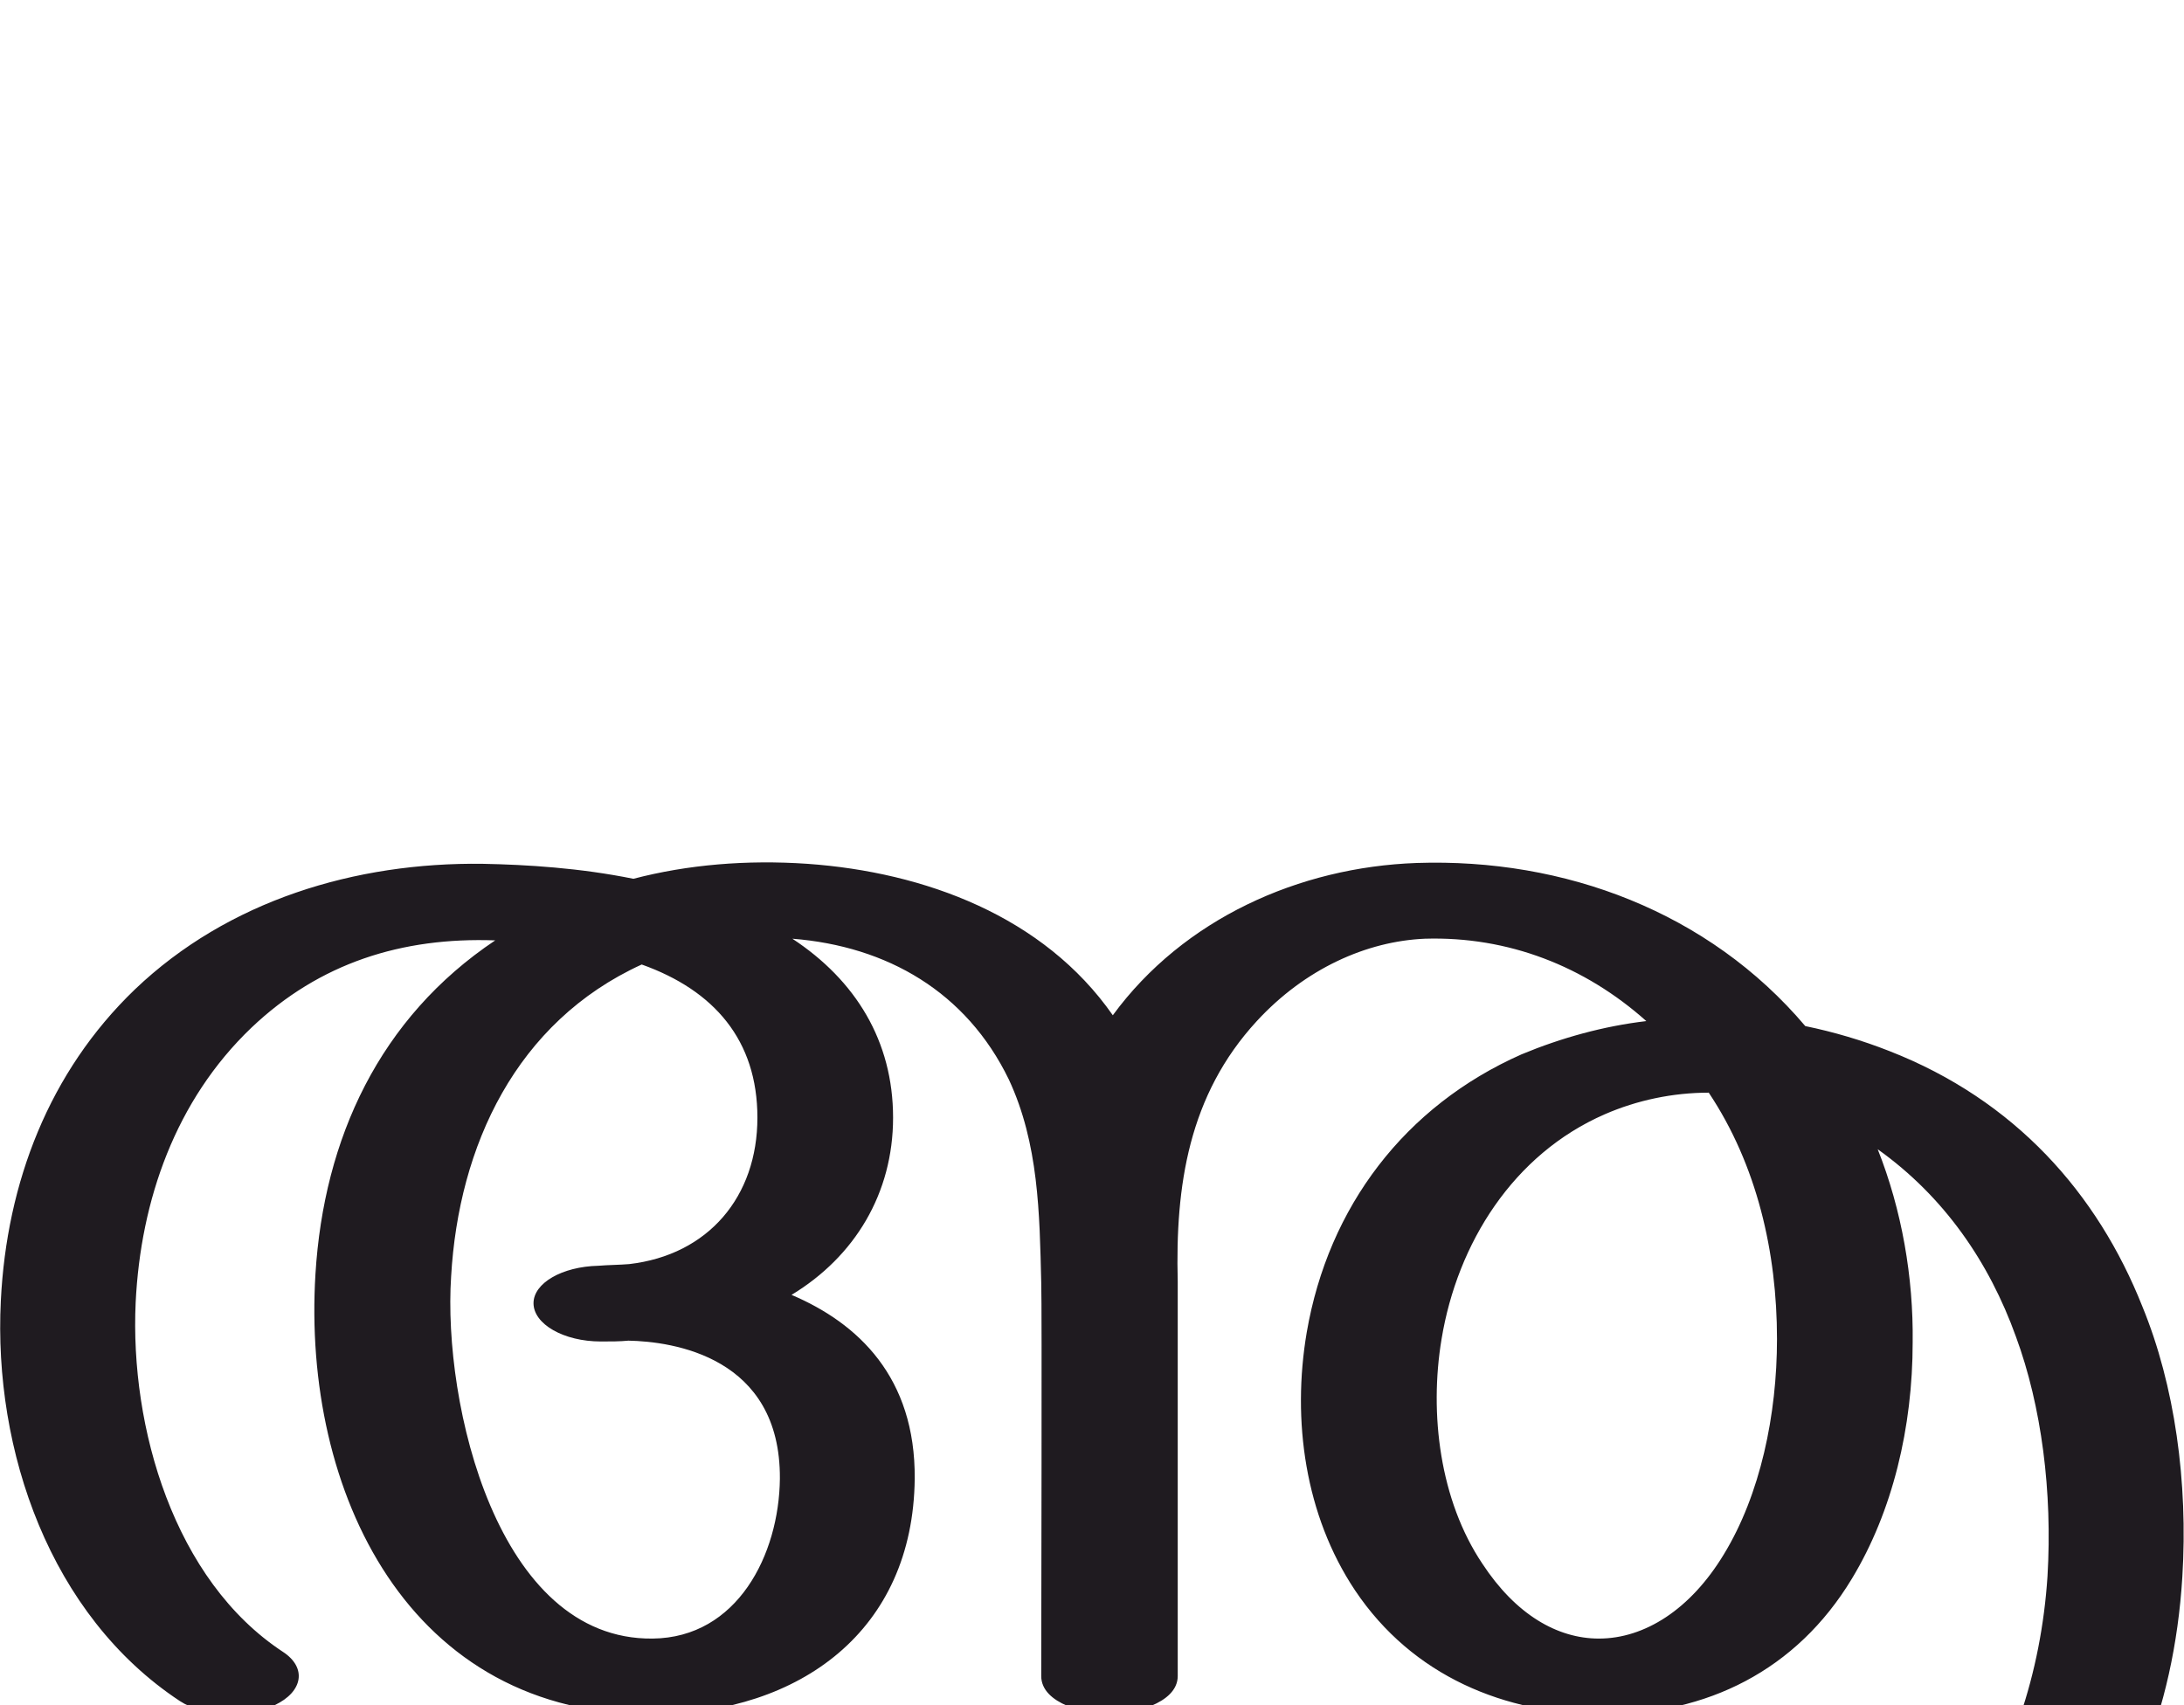
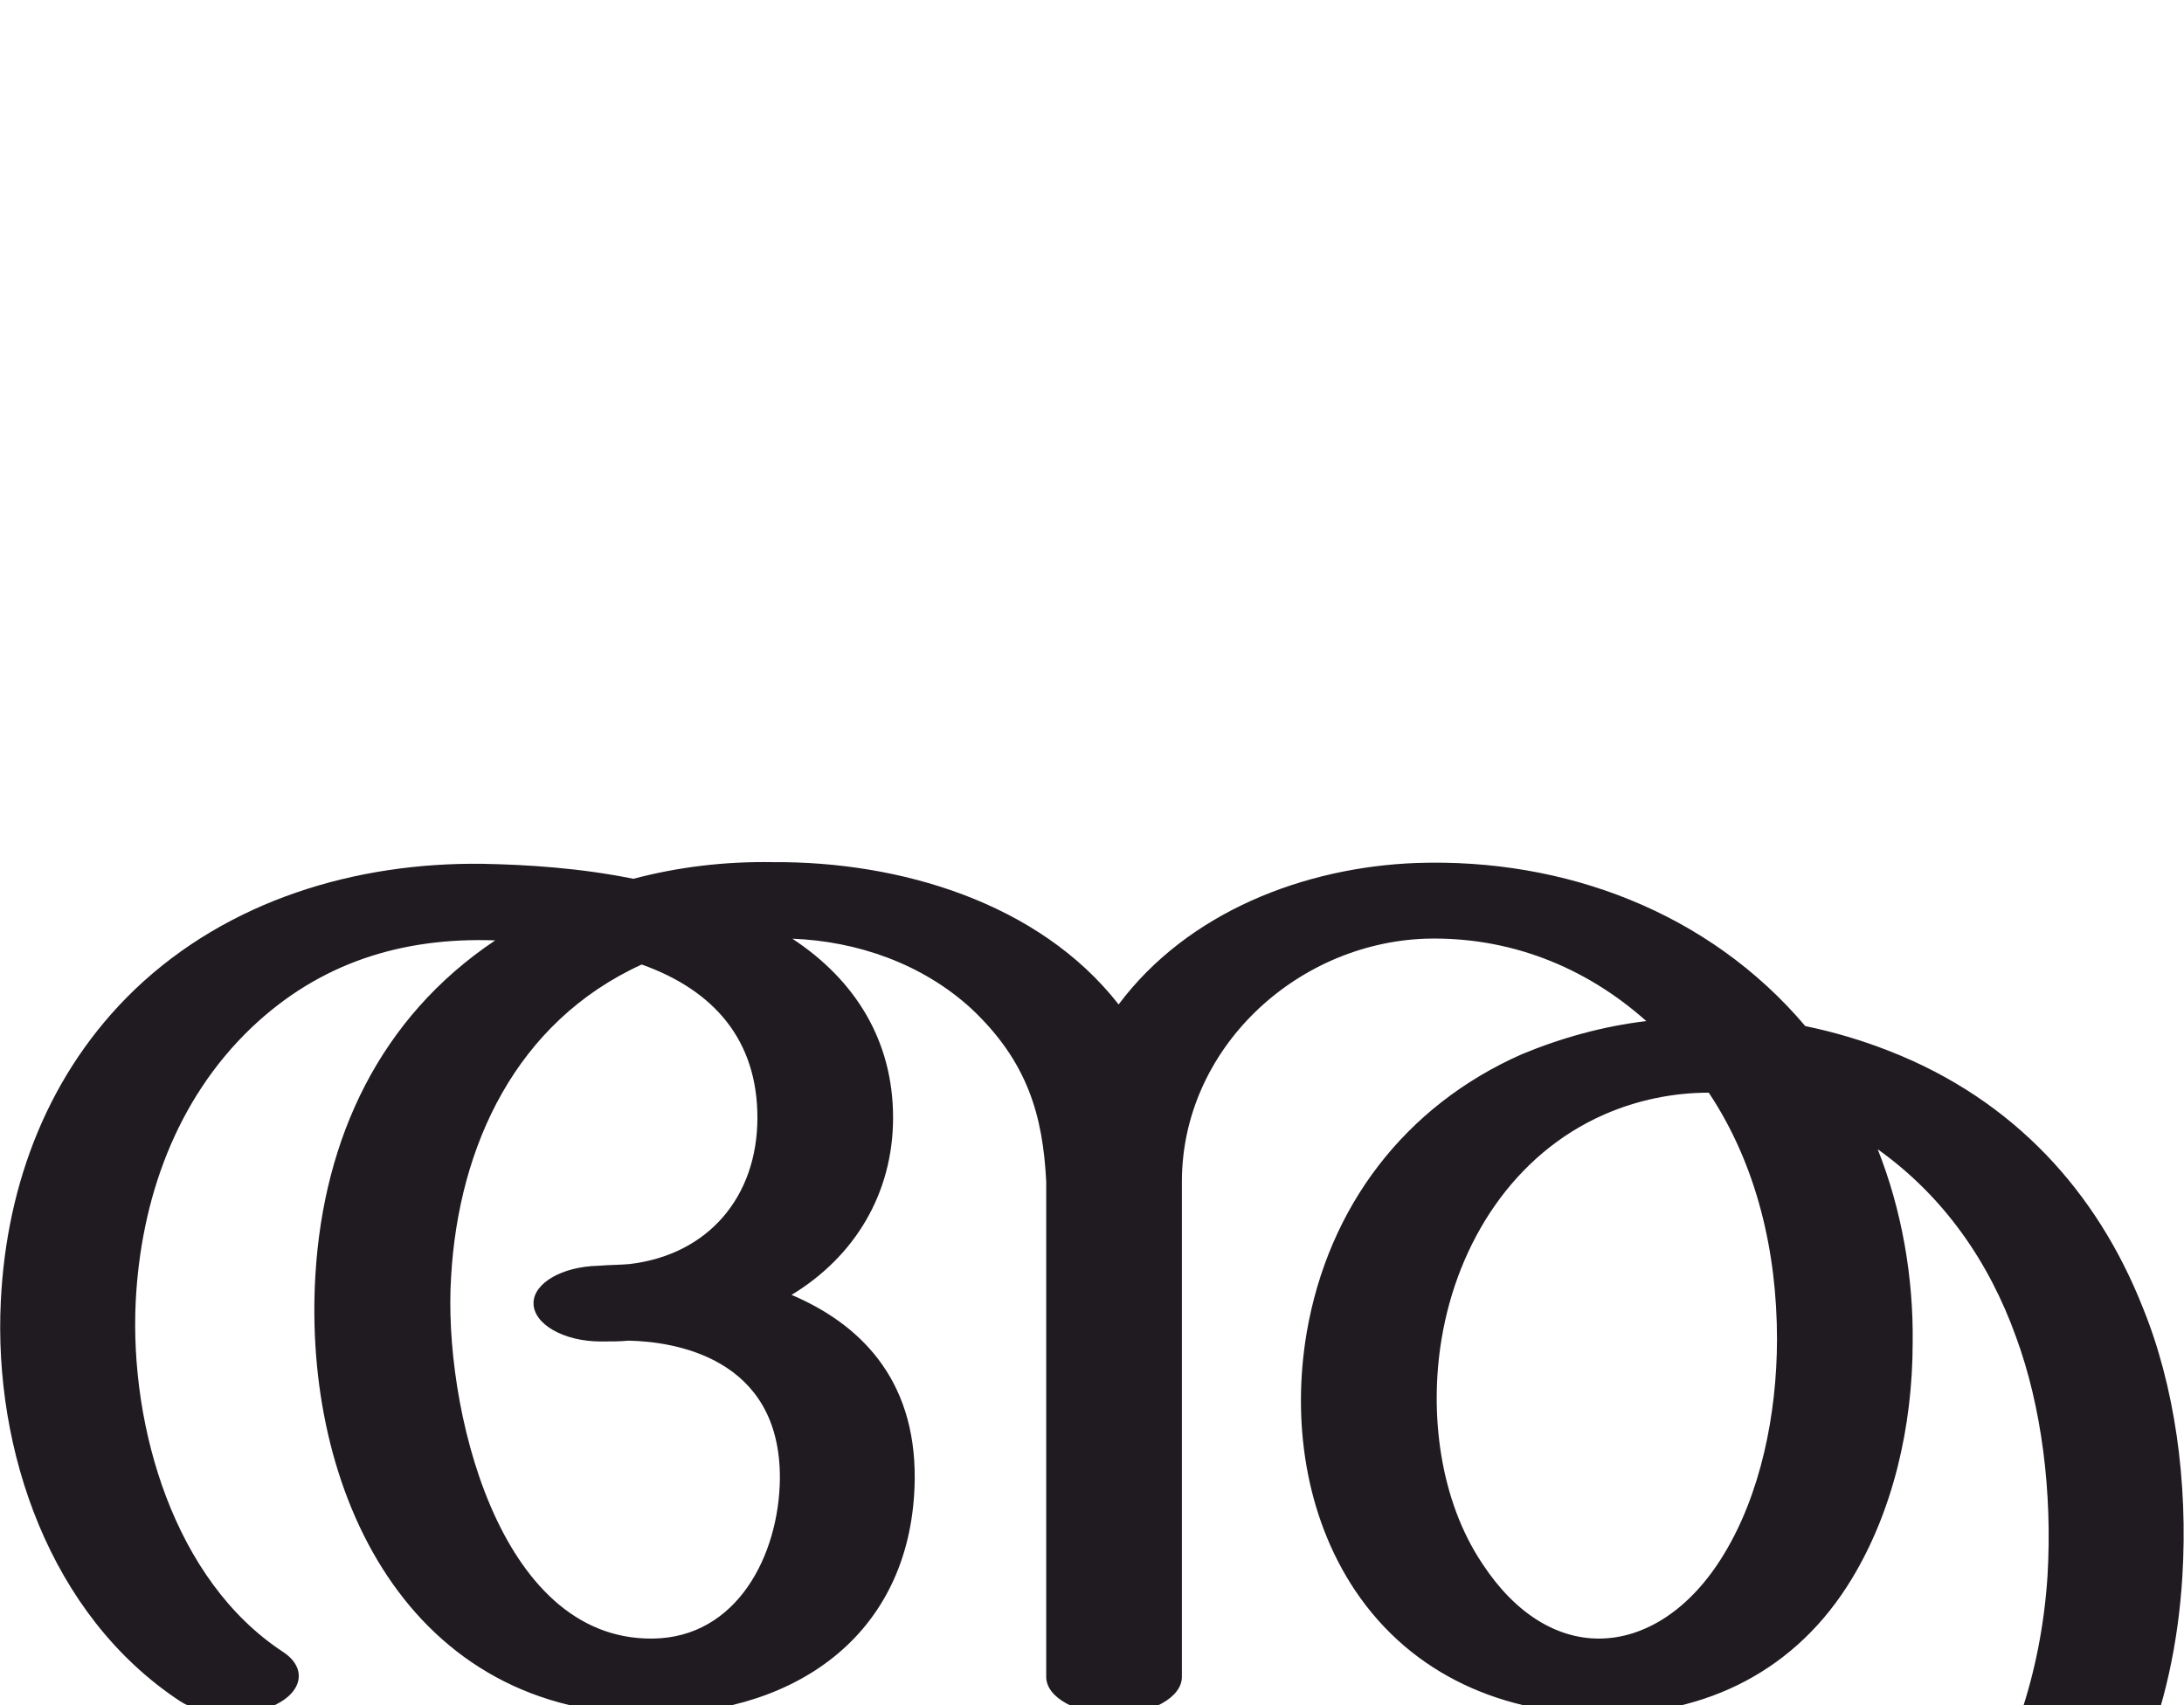
<svg xmlns="http://www.w3.org/2000/svg" xml:space="preserve" width="2624px" height="2048px" version="1.1" style="shape-rendering:geometricPrecision; text-rendering:geometricPrecision; image-rendering:optimizeQuality; fill-rule:evenodd; clip-rule:evenodd" viewBox="0 0 2624 2048">
  <defs>
    <style type="text/css">
   
    .fil0 {fill:#1F1B20;fill-rule:nonzero}
   
  </style>
  </defs>
  <g id="Layer_x0020_1">
-     <path class="fil0" d="M340 1985c29,19 24,48 -10,64 -34,16 -85,14 -114,-5 -156,-103 -224,-301 -215,-481 7,-142 58,-275 161,-374 112,-107 265,-153 418,-151 53,1 117,5 181,18 65,-17 136,-23 209,-18 141,10 284,63 367,182 85,-116 224,-178 365,-183 178,-6 351,59 467,196 34,7 68,17 101,30 151,59 250,171 304,307 39,95 55,211 48,325 -20,324 -228,544 -551,553 -132,4 -281,-30 -387,-113 -25,-21 -17,-49 20,-64 37,-14 88,-9 113,12 68,53 160,77 245,74 251,-7 383,-232 398,-463 6,-101 -7,-204 -38,-288 -32,-89 -86,-168 -166,-225 29,73 43,154 42,232 0,102 -24,203 -73,284 -67,111 -175,163 -298,163 -119,0 -230,-46 -299,-149 -60,-90 -76,-204 -58,-310 26,-151 118,-272 258,-334 48,-20 99,-34 150,-40 -74,-66 -166,-102 -266,-99 -70,3 -144,36 -202,99 -82,89 -98,198 -95,313 0,28 0,395 0,474 0,34 -57,46 -83,46 -25,0 -81,-12 -81,-46 0,-79 1,-445 0,-473 -2,-83 -3,-167 -39,-244 -51,-105 -146,-160 -260,-169 76,50 121,123 121,215 0,91 -46,167 -122,213 80,34 149,99 148,221 -2,183 -138,281 -312,283 -297,3 -424,-269 -408,-529 10,-163 77,-308 216,-401 -112,-4 -211,27 -293,105 -91,87 -133,207 -139,330 -7,150 46,334 177,420zm1713 -672c-43,0 -86,9 -125,26 -110,48 -177,155 -196,270 -15,90 -2,194 49,270 40,61 90,90 140,90 55,0 110,-35 150,-101 44,-72 64,-168 64,-259 0,-104 -24,-209 -82,-296zm-1282 -154c-151,69 -220,218 -229,375 -10,152 55,437 242,435 102,-1 152,-101 153,-192 1,-147 -129,-165 -182,-166 -10,1 -21,1 -33,1 -45,0 -81,-21 -81,-46 0,-24 34,-44 78,-45 12,-1 25,-1 37,-2 95,-11 154,-81 154,-176 0,-93 -52,-153 -139,-184z" />
+     <path class="fil0" d="M340 1985c29,19 24,48 -10,64 -34,16 -85,14 -114,-5 -156,-103 -224,-301 -215,-481 7,-142 58,-275 161,-374 112,-107 265,-153 418,-151 53,1 117,5 181,18 53,-14 109,-21 168,-20 151,-1 319,48 415,171 83,-111 223,-165 358,-170 178,-6 351,59 467,196 34,7 68,17 101,30 151,59 250,171 304,307 39,95 55,211 48,325 -20,324 -228,544 -551,553 -132,4 -281,-30 -387,-113 -25,-21 -17,-49 20,-64 37,-14 88,-9 113,12 68,53 160,77 245,74 251,-7 383,-232 398,-463 6,-101 -7,-204 -38,-288 -32,-89 -86,-168 -166,-225 29,73 43,154 42,232 0,102 -24,203 -73,284 -67,111 -175,163 -298,163 -119,0 -230,-46 -299,-149 -60,-90 -76,-204 -58,-310 26,-151 118,-272 258,-334 48,-20 99,-34 150,-40 -74,-66 -166,-102 -266,-99 -156,6 -292,133 -292,292l0 595c0,25 -37,45 -81,45 -45,0 -82,-20 -82,-45l0 -595c-4,-79 -22,-144 -90,-208 -59,-54 -137,-81 -215,-84 76,50 121,123 121,215 0,91 -46,167 -122,213 80,34 149,99 148,221 -2,183 -138,281 -312,283 -297,3 -424,-269 -408,-529 10,-163 77,-308 216,-401 -112,-4 -211,27 -293,105 -91,87 -133,207 -139,330 -7,150 46,334 177,420zm1713 -672c-43,0 -86,9 -125,26 -110,48 -177,155 -196,270 -15,90 -2,194 49,270 40,61 90,90 140,90 55,0 110,-35 150,-101 44,-72 64,-168 64,-259 0,-104 -24,-209 -82,-296zm-1282 -154c-151,69 -220,218 -229,375 -10,152 55,437 242,435 102,-1 152,-101 153,-192 1,-147 -129,-165 -182,-166 -10,1 -21,1 -33,1 -45,0 -81,-21 -81,-46 0,-24 34,-44 78,-45 12,-1 25,-1 37,-2 95,-11 154,-81 154,-176 0,-93 -52,-153 -139,-184z" />
  </g>
</svg>
